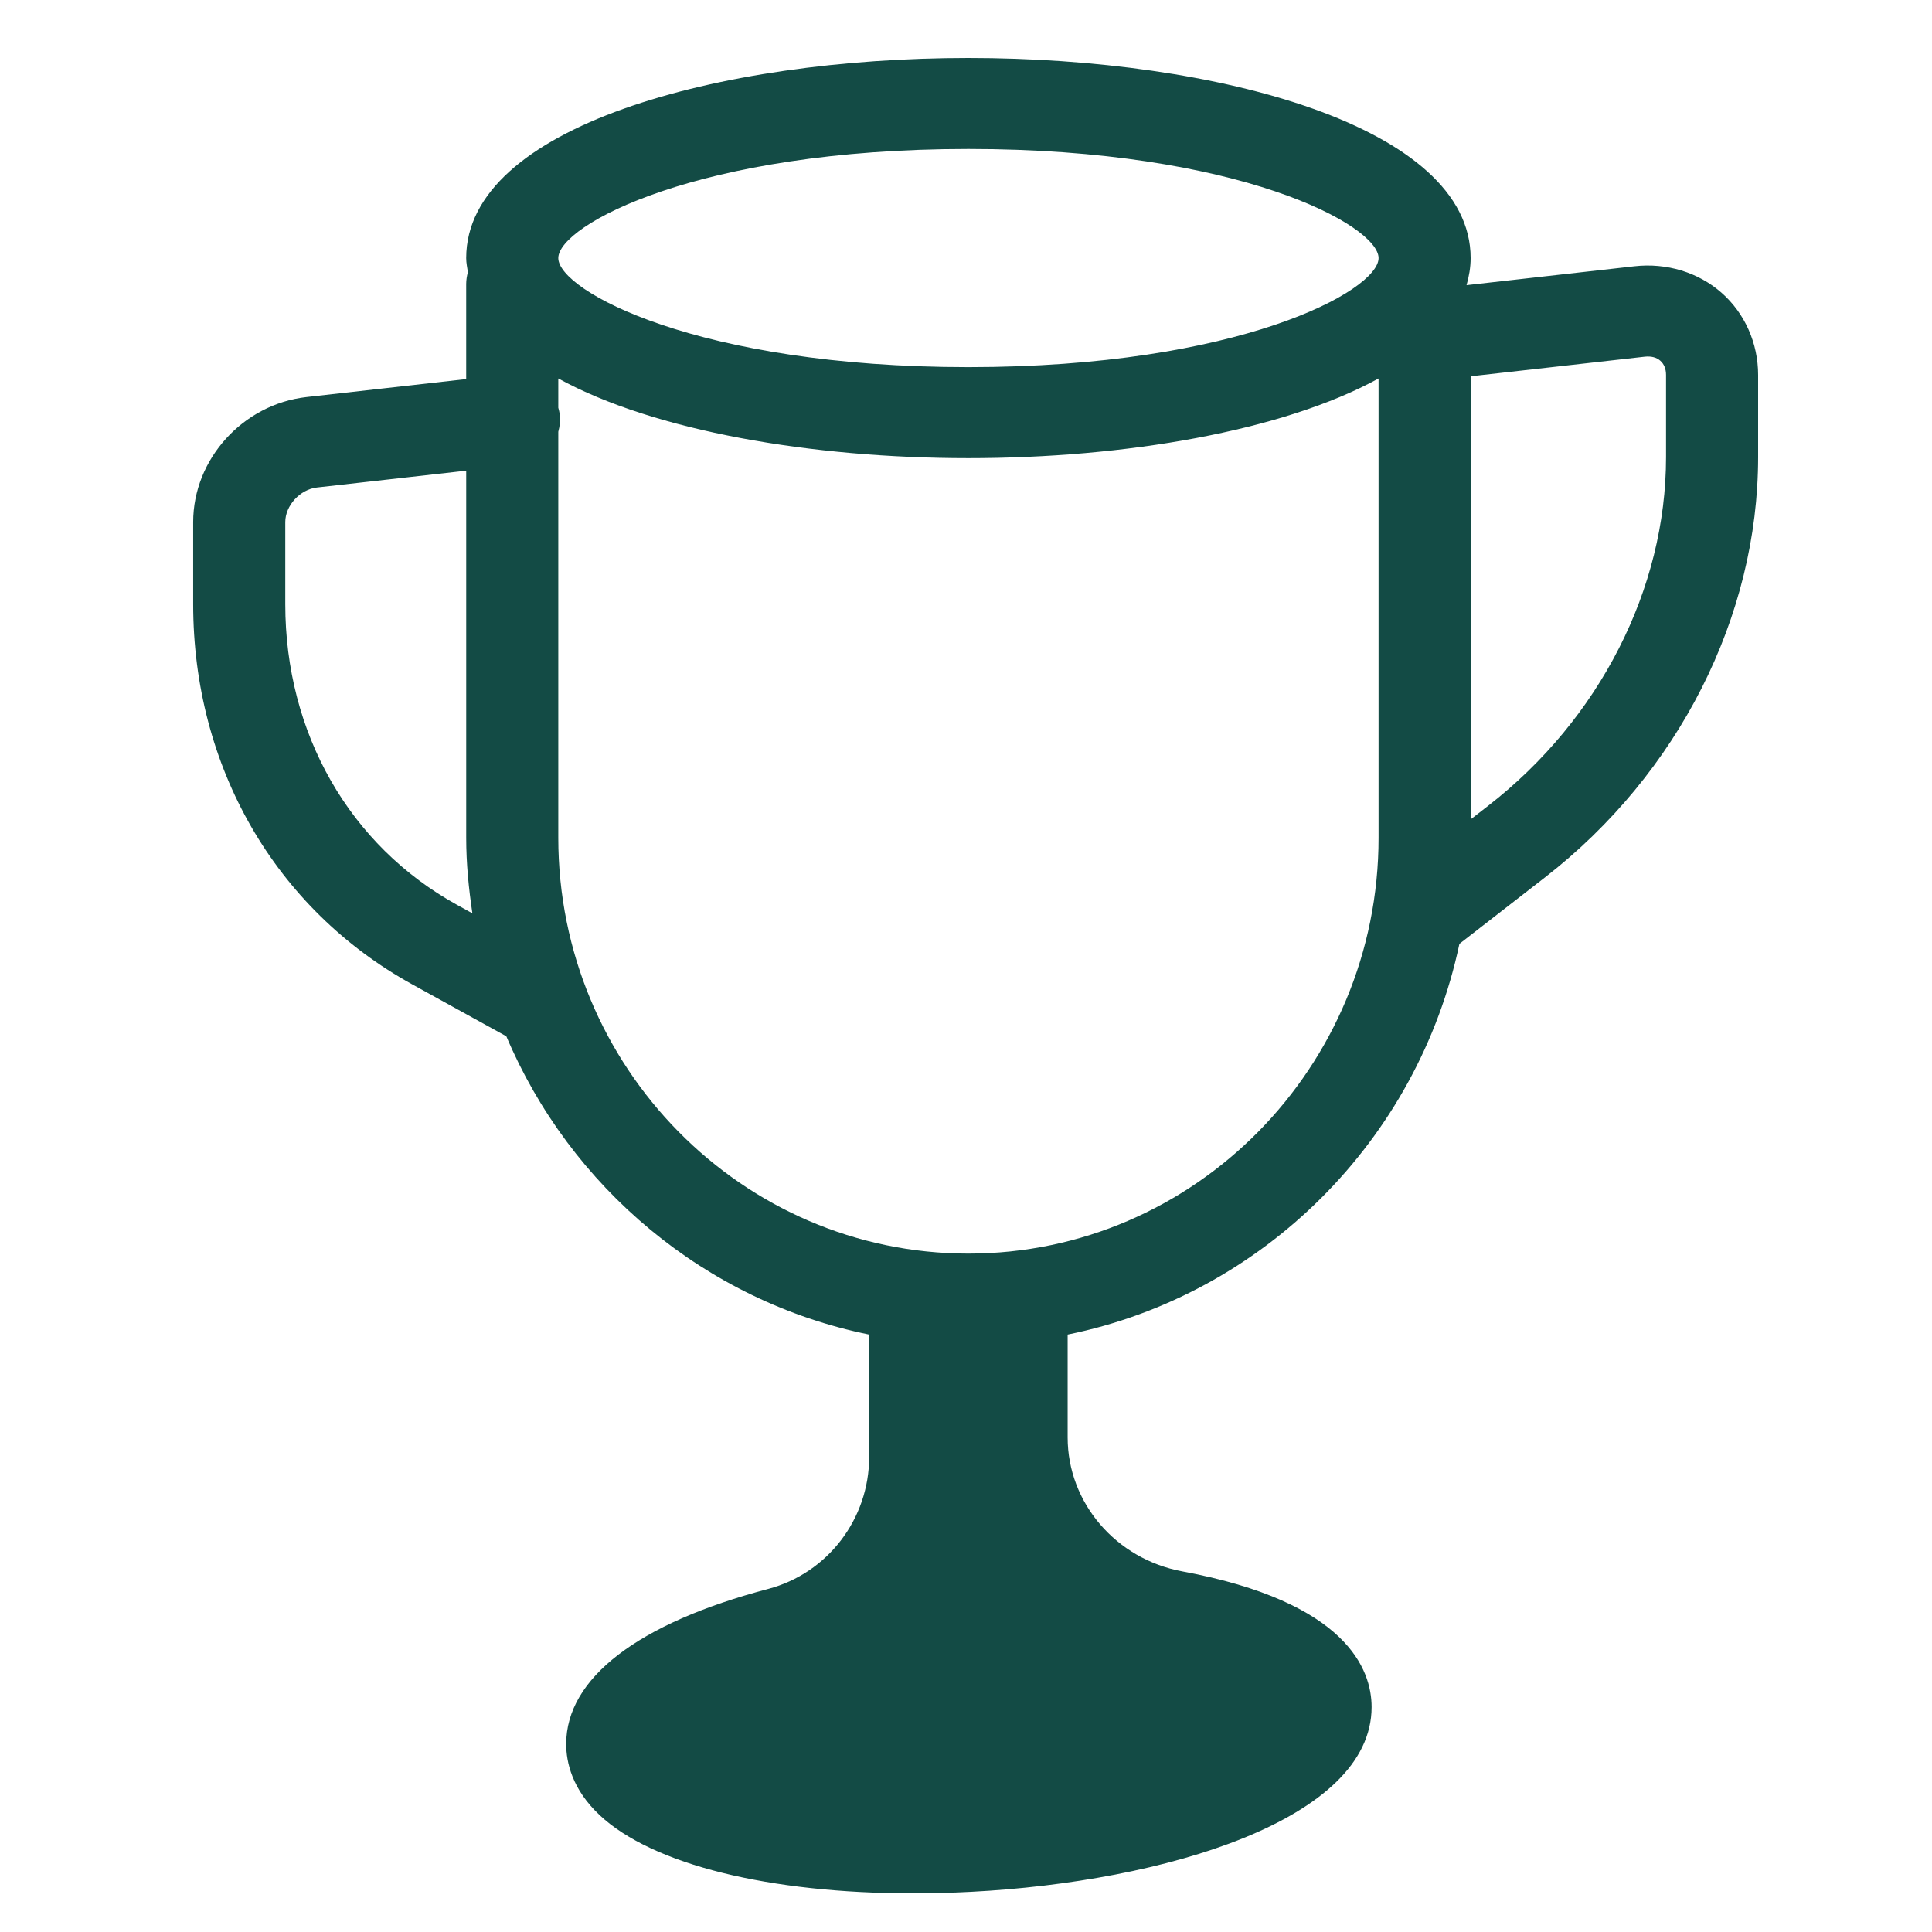
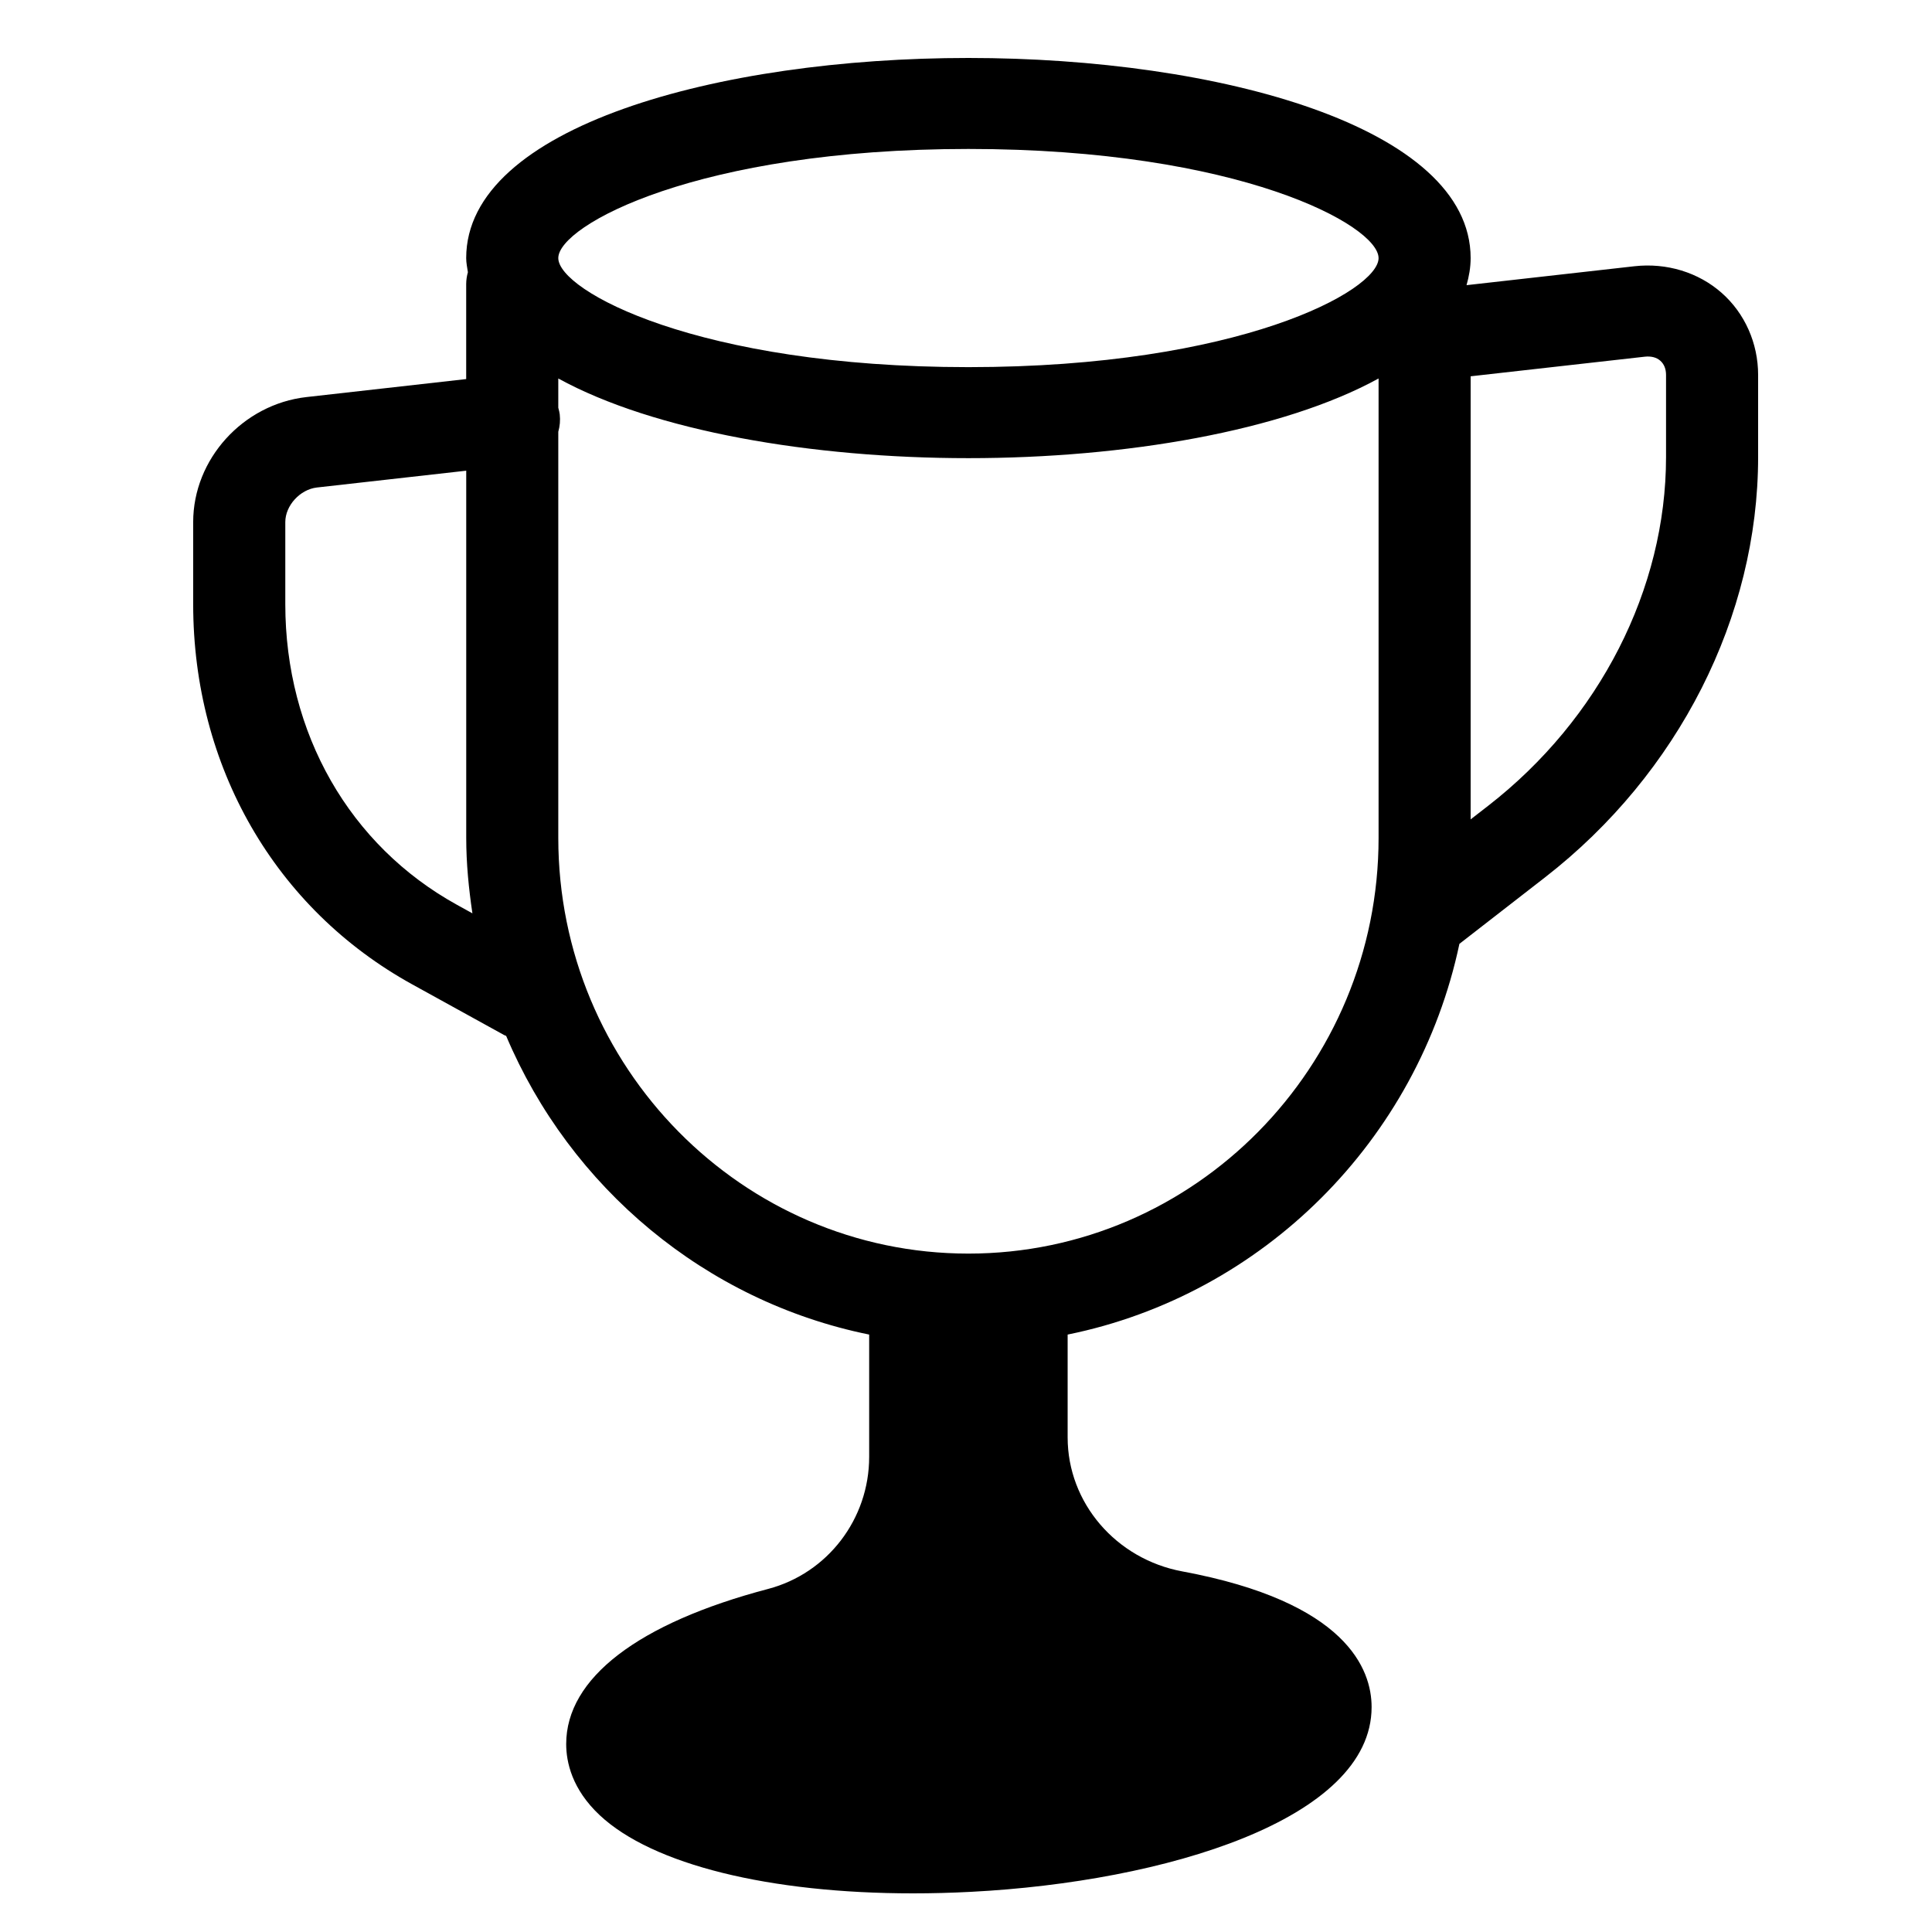
- <svg xmlns="http://www.w3.org/2000/svg" width="100" height="100">
-   <path fill="#134B45" fill-rule="evenodd" d="M89.114 15.16c-1.205-1.065-2.853-1.566-4.518-1.378l-8.688.978c.128-.452.212-.918.212-1.402C76.12 6.557 63.042 3 50.125 3 37.207 3 24.13 6.557 24.13 13.358c0 .251.053.49.088.733a2.265 2.265 0 0 0-.088.603v4.927l-8.267.931c-3.289.372-5.864 3.213-5.864 6.47v4.25c0 8.407 4.24 15.765 11.34 19.68l4.762 2.626c.032.017.066.023.097.039 3.315 7.845 10.311 13.738 18.79 15.46v6.33c0 3.214-2.15 6.024-5.23 6.836-6.74 1.776-10.452 4.626-10.452 8.027 0 .938.3 2.34 1.735 3.684C33.773 96.516 39.836 98 47.254 98c.985 0 1.994-.026 3.02-.08 9.98-.516 20.72-3.73 20.72-9.563 0-1.943-1.274-5.437-9.8-7.023-3.438-.639-5.933-3.555-5.933-6.933v-5.324c10.12-2.055 18.125-10.058 20.278-20.224l4.434-3.443C86.878 40.047 91 31.915 91 23.656v-4.25c0-1.64-.688-3.19-1.886-4.246zm-2.88 8.496c0 6.825-3.441 13.573-9.205 18.05l-.909.706V19.477l9.016-1.015c.33-.035.606.035.804.212.192.17.294.422.294.732v4.25zm-14.88-4.066v23.78c0 11.863-9.524 21.516-21.23 21.516-11.705 0-21.227-9.653-21.227-21.516V22.348c.08-.286.11-.588.075-.9-.014-.119-.045-.23-.075-.344V19.59c4.96 2.723 13.124 4.124 21.228 4.124 8.105 0 16.267-1.401 21.23-4.124zm-47.223 4.772V43.37c0 1.33.13 2.627.32 3.904l-.79-.436c-5.57-3.071-8.895-8.89-8.895-15.566v-4.25c0-.855.765-1.69 1.637-1.789l7.728-.87zM50.125 7.71c14.007 0 21.23 3.959 21.23 5.648 0 1.689-7.223 5.645-21.23 5.645-14.007 0-21.228-3.956-21.228-5.645 0-1.69 7.221-5.648 21.228-5.648z" />
+ <svg xmlns="http://www.w3.org/2000/svg" width="100" height="100" fill="none">
+   <path fill="#000" fill-rule="evenodd" d="M89.114 15.16c-1.205-1.065-2.853-1.566-4.518-1.379l-8.688.979c.128-.452.212-.918.212-1.402C76.12 6.557 63.042 3 50.125 3 37.207 3 24.13 6.557 24.13 13.358c0 .251.053.49.088.733a2.266 2.266 0 0 0-.088.603v4.927l-8.267.931c-3.289.372-5.864 3.213-5.864 6.47v4.25c0 8.407 4.24 15.765 11.34 19.68l4.762 2.626c.032.017.066.023.097.039 3.315 7.845 10.311 13.738 18.79 15.46v6.33c0 3.214-2.15 6.024-5.23 6.836-6.74 1.776-10.452 4.626-10.452 8.026 0 .939.3 2.34 1.735 3.685C33.773 96.516 39.835 98 47.254 98c.985 0 1.994-.026 3.02-.08 9.98-.516 20.72-3.73 20.72-9.563 0-1.943-1.274-5.437-9.8-7.022-3.438-.64-5.933-3.556-5.933-6.934v-5.324c10.12-2.055 18.125-10.058 20.278-20.224l4.434-3.443C86.878 40.047 91 31.915 91 23.656v-4.25c0-1.64-.688-3.19-1.886-4.246Zm-17.76-1.802c0-1.69-7.222-5.648-21.23-5.648-14.006 0-21.227 3.958-21.227 5.648 0 1.689 7.221 5.645 21.228 5.645 14.007 0 21.23-3.956 21.23-5.645Zm14.88 10.298c0 6.825-3.441 13.573-9.205 18.05l-.909.705V19.477l9.016-1.015c.33-.035.606.035.804.212.192.17.294.422.294.732v4.25Zm-36.11 41.23c-11.705 0-21.227-9.653-21.227-21.516V22.348c.08-.286.11-.588.075-.9a2.161 2.161 0 0 0-.068-.316l-.007-.028V19.59c4.96 2.723 13.124 4.124 21.228 4.124 8.105 0 16.267-1.401 21.23-4.124v23.78c0 11.863-9.525 21.516-21.23 21.516ZM23.662 46.838c-5.57-3.071-8.895-8.89-8.895-15.566v-4.25c0-.855.765-1.69 1.637-1.789l7.728-.87V43.37c0 1.33.13 2.627.32 3.904l-.79-.436Z" clip-rule="evenodd" />
</svg>
